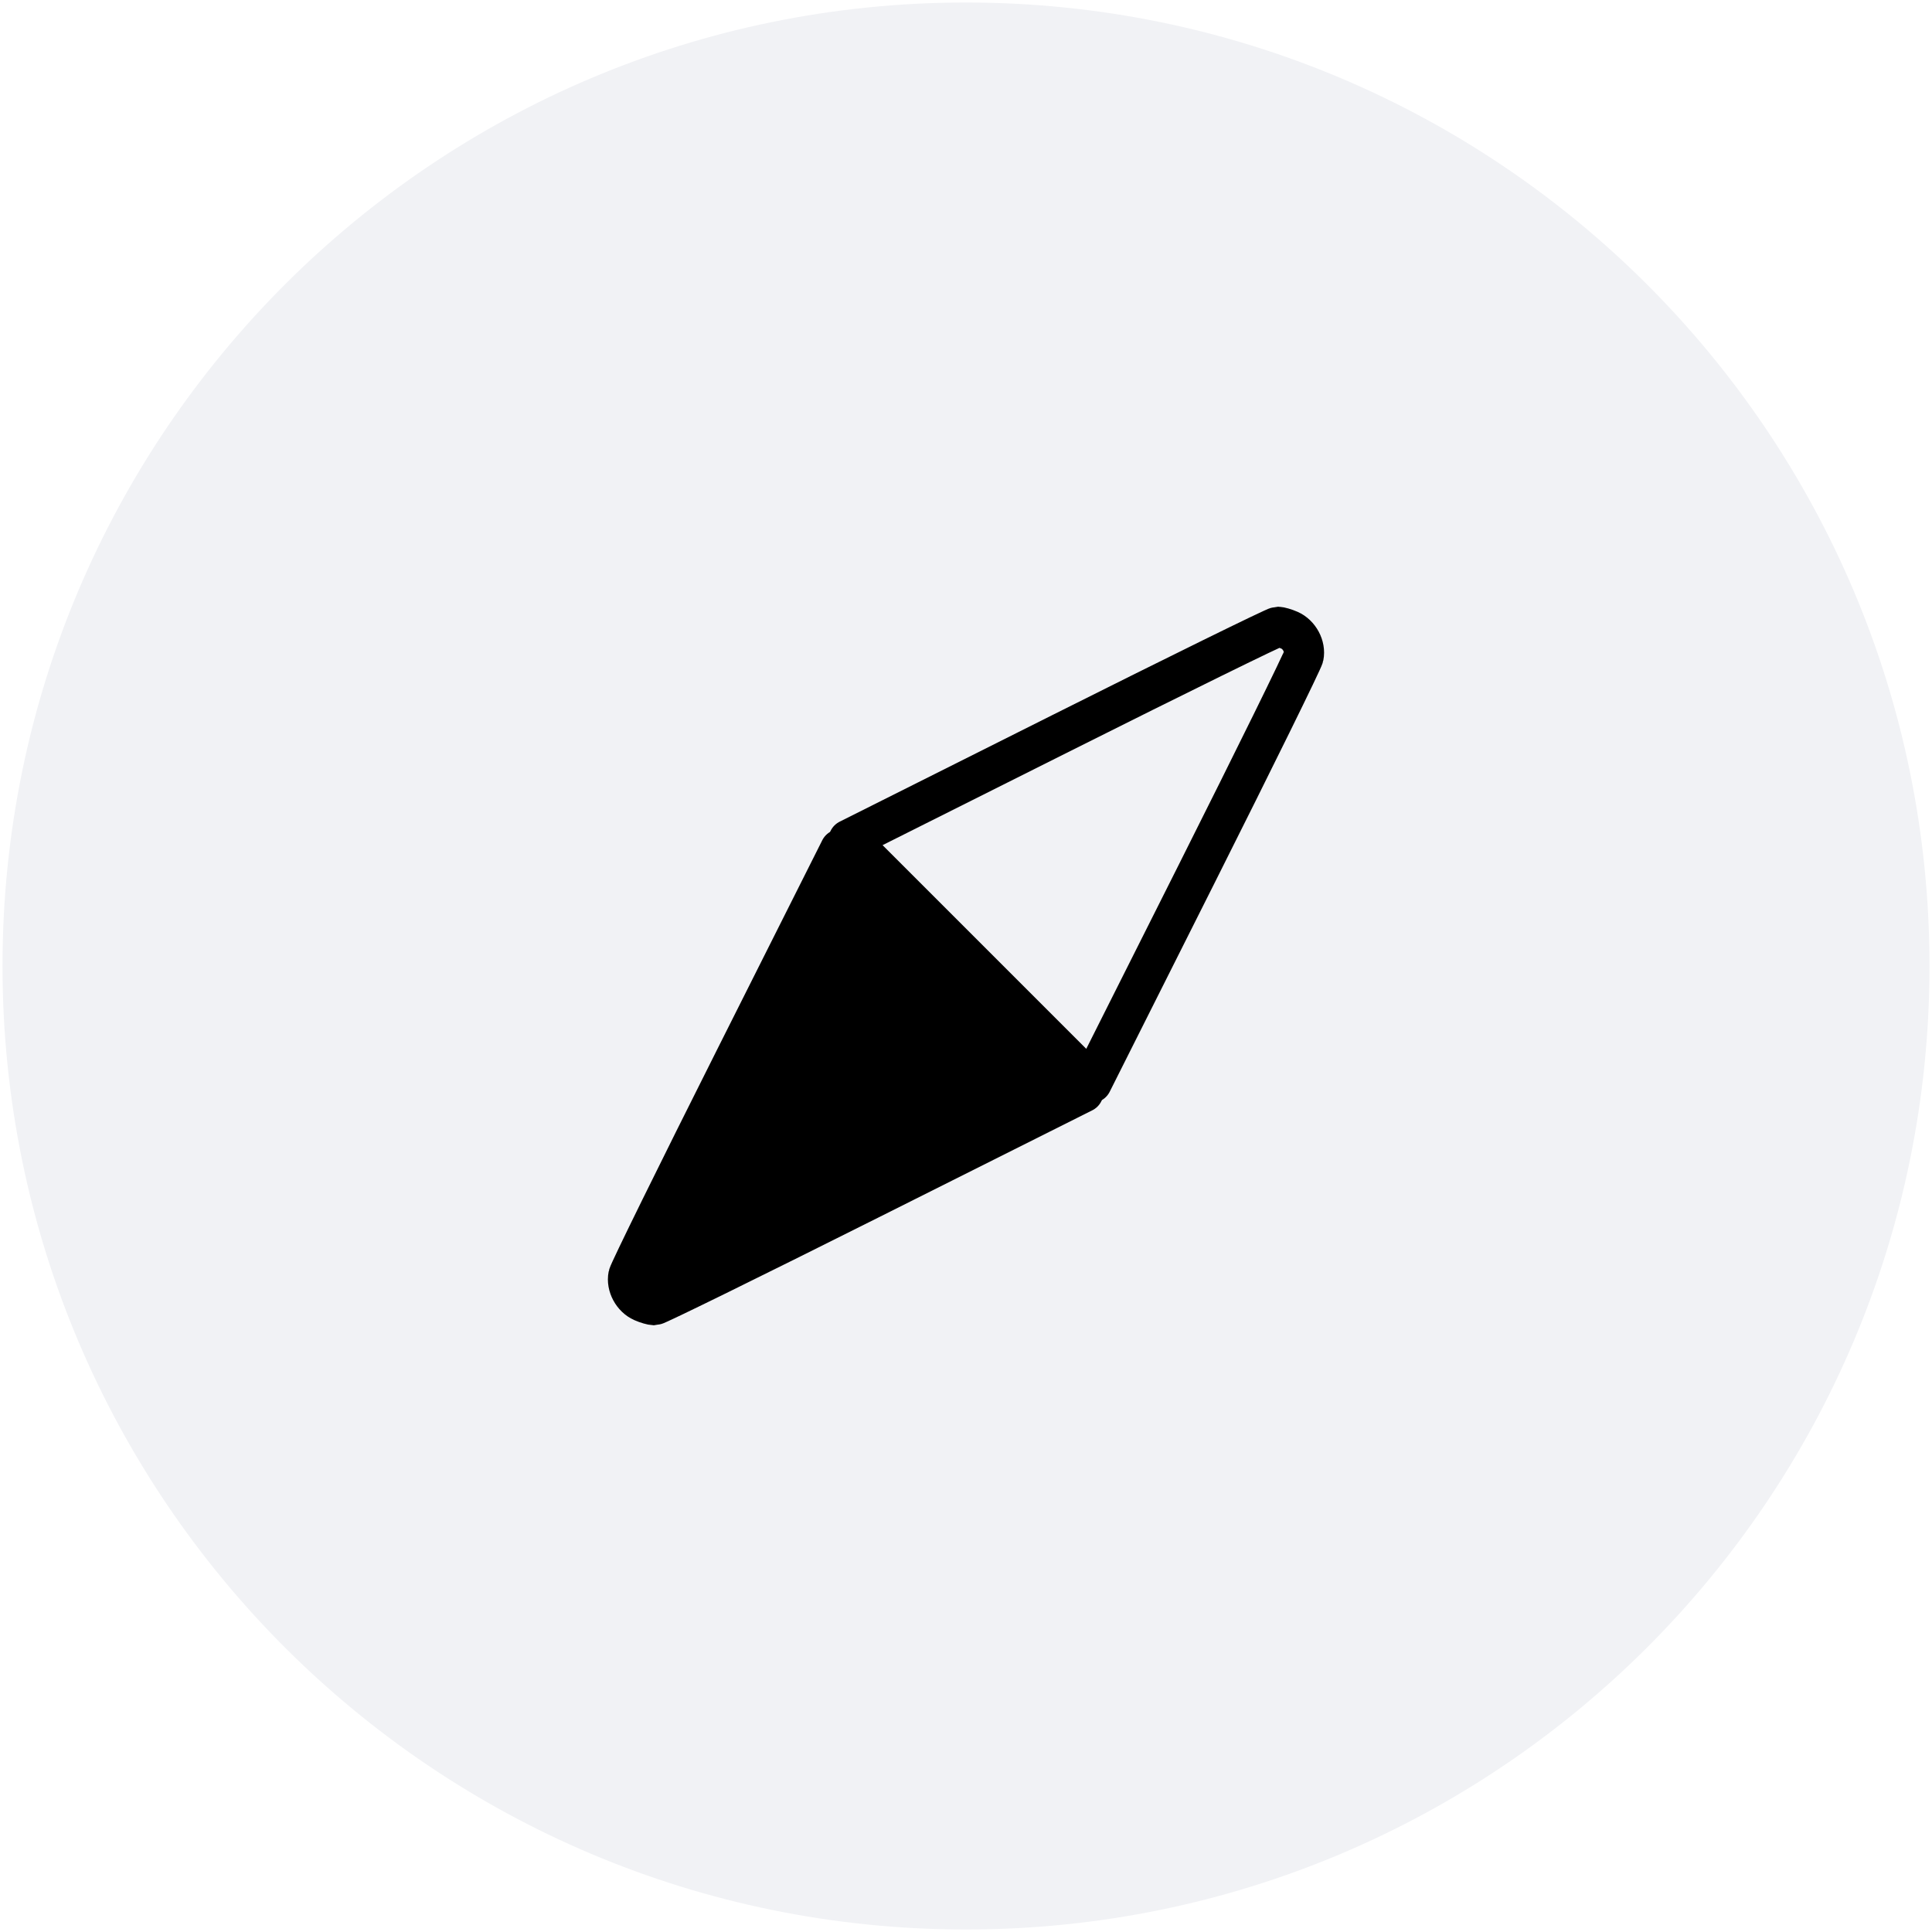
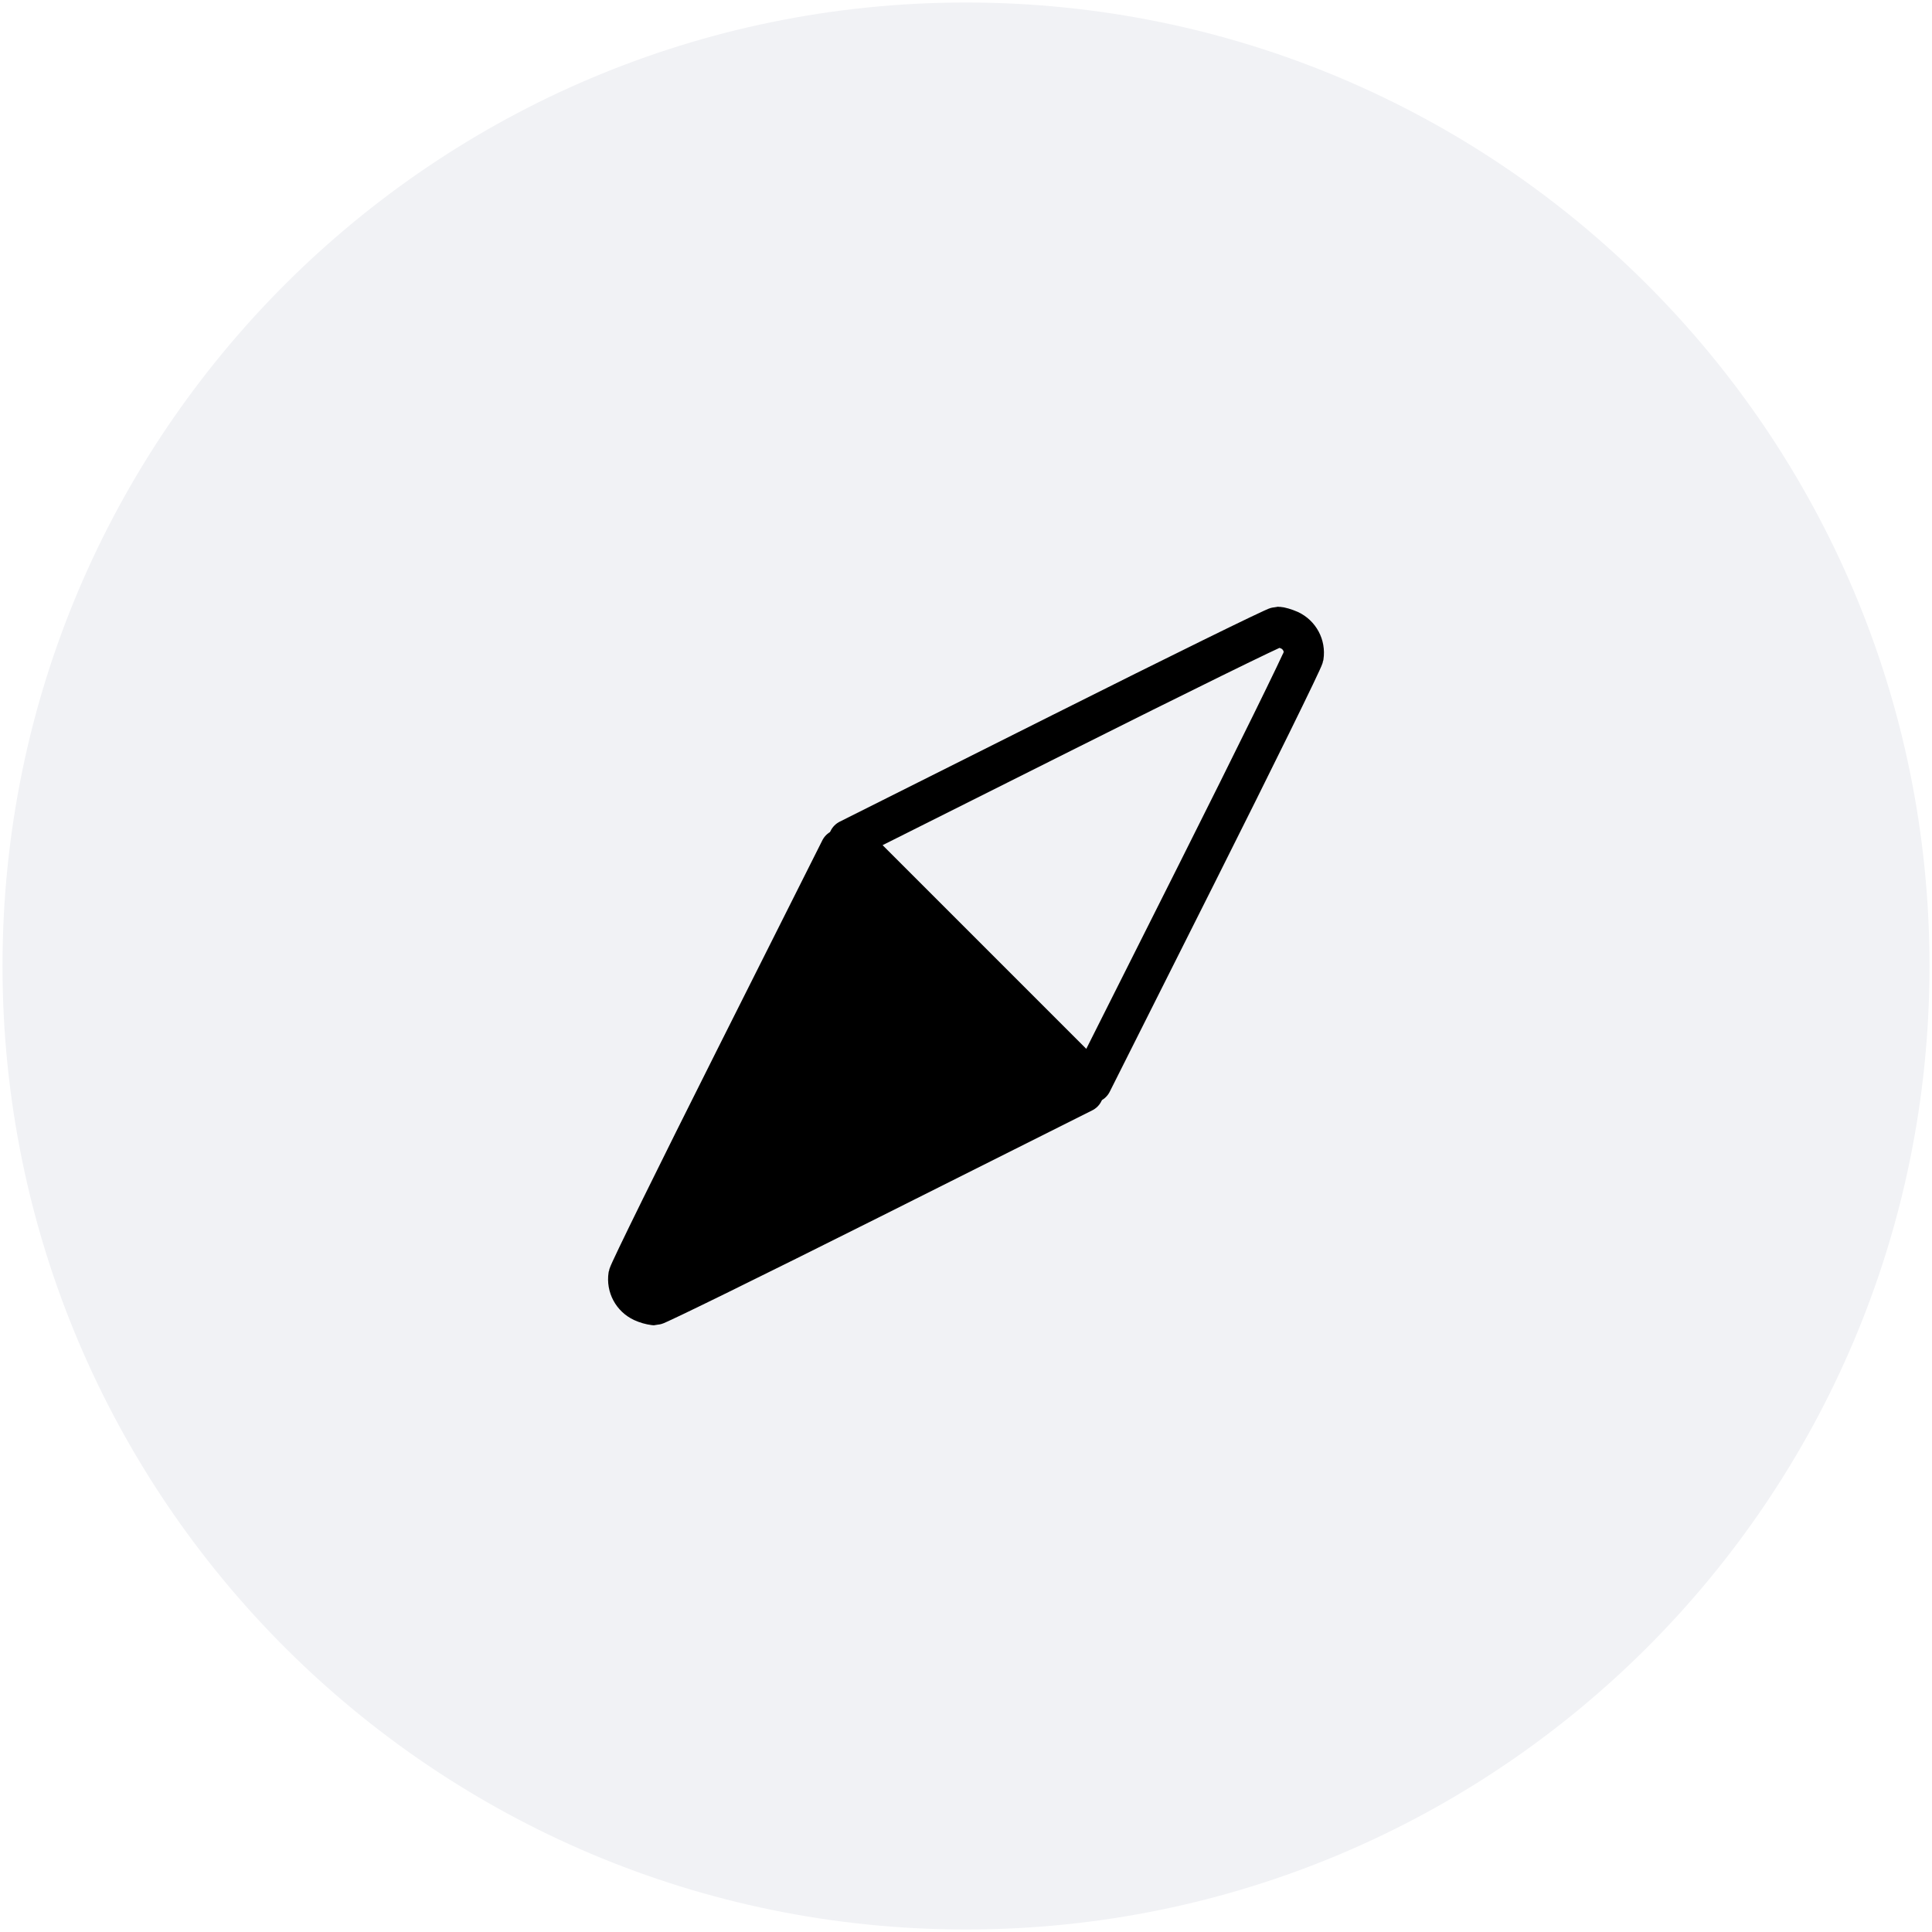
- <svg xmlns="http://www.w3.org/2000/svg" id="Capa_2" version="1.1" viewBox="0 0 40 40" width="40" height="40" xml:space="preserve">
-   <defs id="defs1">
-     <style id="style1">
-       .st0 {
-         stroke: #000;
-         stroke-miterlimit: 10;
-       }
-     </style>
-   </defs>
-   <circle style="fill:#f1f2f5" id="path3" cx="20" cy="20" r="19.948" />
-   <g id="g6" transform="matrix(1.209757,0,0,1.209757,-4.28244,-4.090118)">
-     <path style="fill:#000000;fill-opacity:1;stroke:#000000;stroke-width:0.688;stroke-linecap:round;stroke-linejoin:round;stroke-dasharray:none;stroke-opacity:1" d="m 22.08,22.075 -3.635,1.822 c -1.999,1.002 -3.667,1.822 -3.707,1.821 -0.04,-8.95e-4 -0.131,-0.027 -0.203,-0.059 v 2e-6 c -0.167,-0.073 -0.276,-0.276 -0.241,-0.449 0.014,-0.071 0.836,-1.741 1.826,-3.712 l 1.8,-3.583 z" id="path4" />
-     <path style="fill:none;fill-opacity:1;stroke:#000000;stroke-width:0.688;stroke-linecap:round;stroke-linejoin:round;stroke-dasharray:none;stroke-opacity:1" d="m 18.064,17.751 3.635,-1.822 c 1.999,-1.002 3.667,-1.822 3.707,-1.821 0.04,8.95e-4 0.131,0.027 0.203,0.059 v -2e-6 c 0.167,0.073 0.276,0.276 0.241,0.449 -0.014,0.071 -0.836,1.741 -1.826,3.712 l -1.8,3.583 z" id="path6" />
+ <svg xmlns="http://www.w3.org/2000/svg" xml:space="preserve" id="Capa_2" width="40" height="40" viewBox="0 0 40 40">
+   <circle id="path3" cx="20" cy="20" r="19.948" style="fill:#f1f2f5" />
+   <g id="g6" transform="translate(-4.282 -4.09)scale(1.20976)">
+     <path id="path4" d="m22.08 22.075-3.635 1.823c-1.999 1.002-3.667 1.821-3.706 1.82a.7.7 0 0 1-.203-.058v0a.425.425 0 0 1-.241-.45c.014-.07.836-1.74 1.826-3.711l1.8-3.583z" style="fill:#000;fill-opacity:1;stroke:#000;stroke-width:.688;stroke-linecap:round;stroke-linejoin:round;stroke-dasharray:none;stroke-opacity:1" />
+     <path id="path6" d="m18.064 17.751 3.635-1.822c1.999-1.003 3.667-1.822 3.707-1.821.04 0 .13.027.203.059v0a.425.425 0 0 1 .24.449c-.014.07-.835 1.741-1.825 3.712l-1.8 3.583z" style="fill:none;fill-opacity:1;stroke:#000;stroke-width:.688;stroke-linecap:round;stroke-linejoin:round;stroke-dasharray:none;stroke-opacity:1" />
  </g>
</svg>
